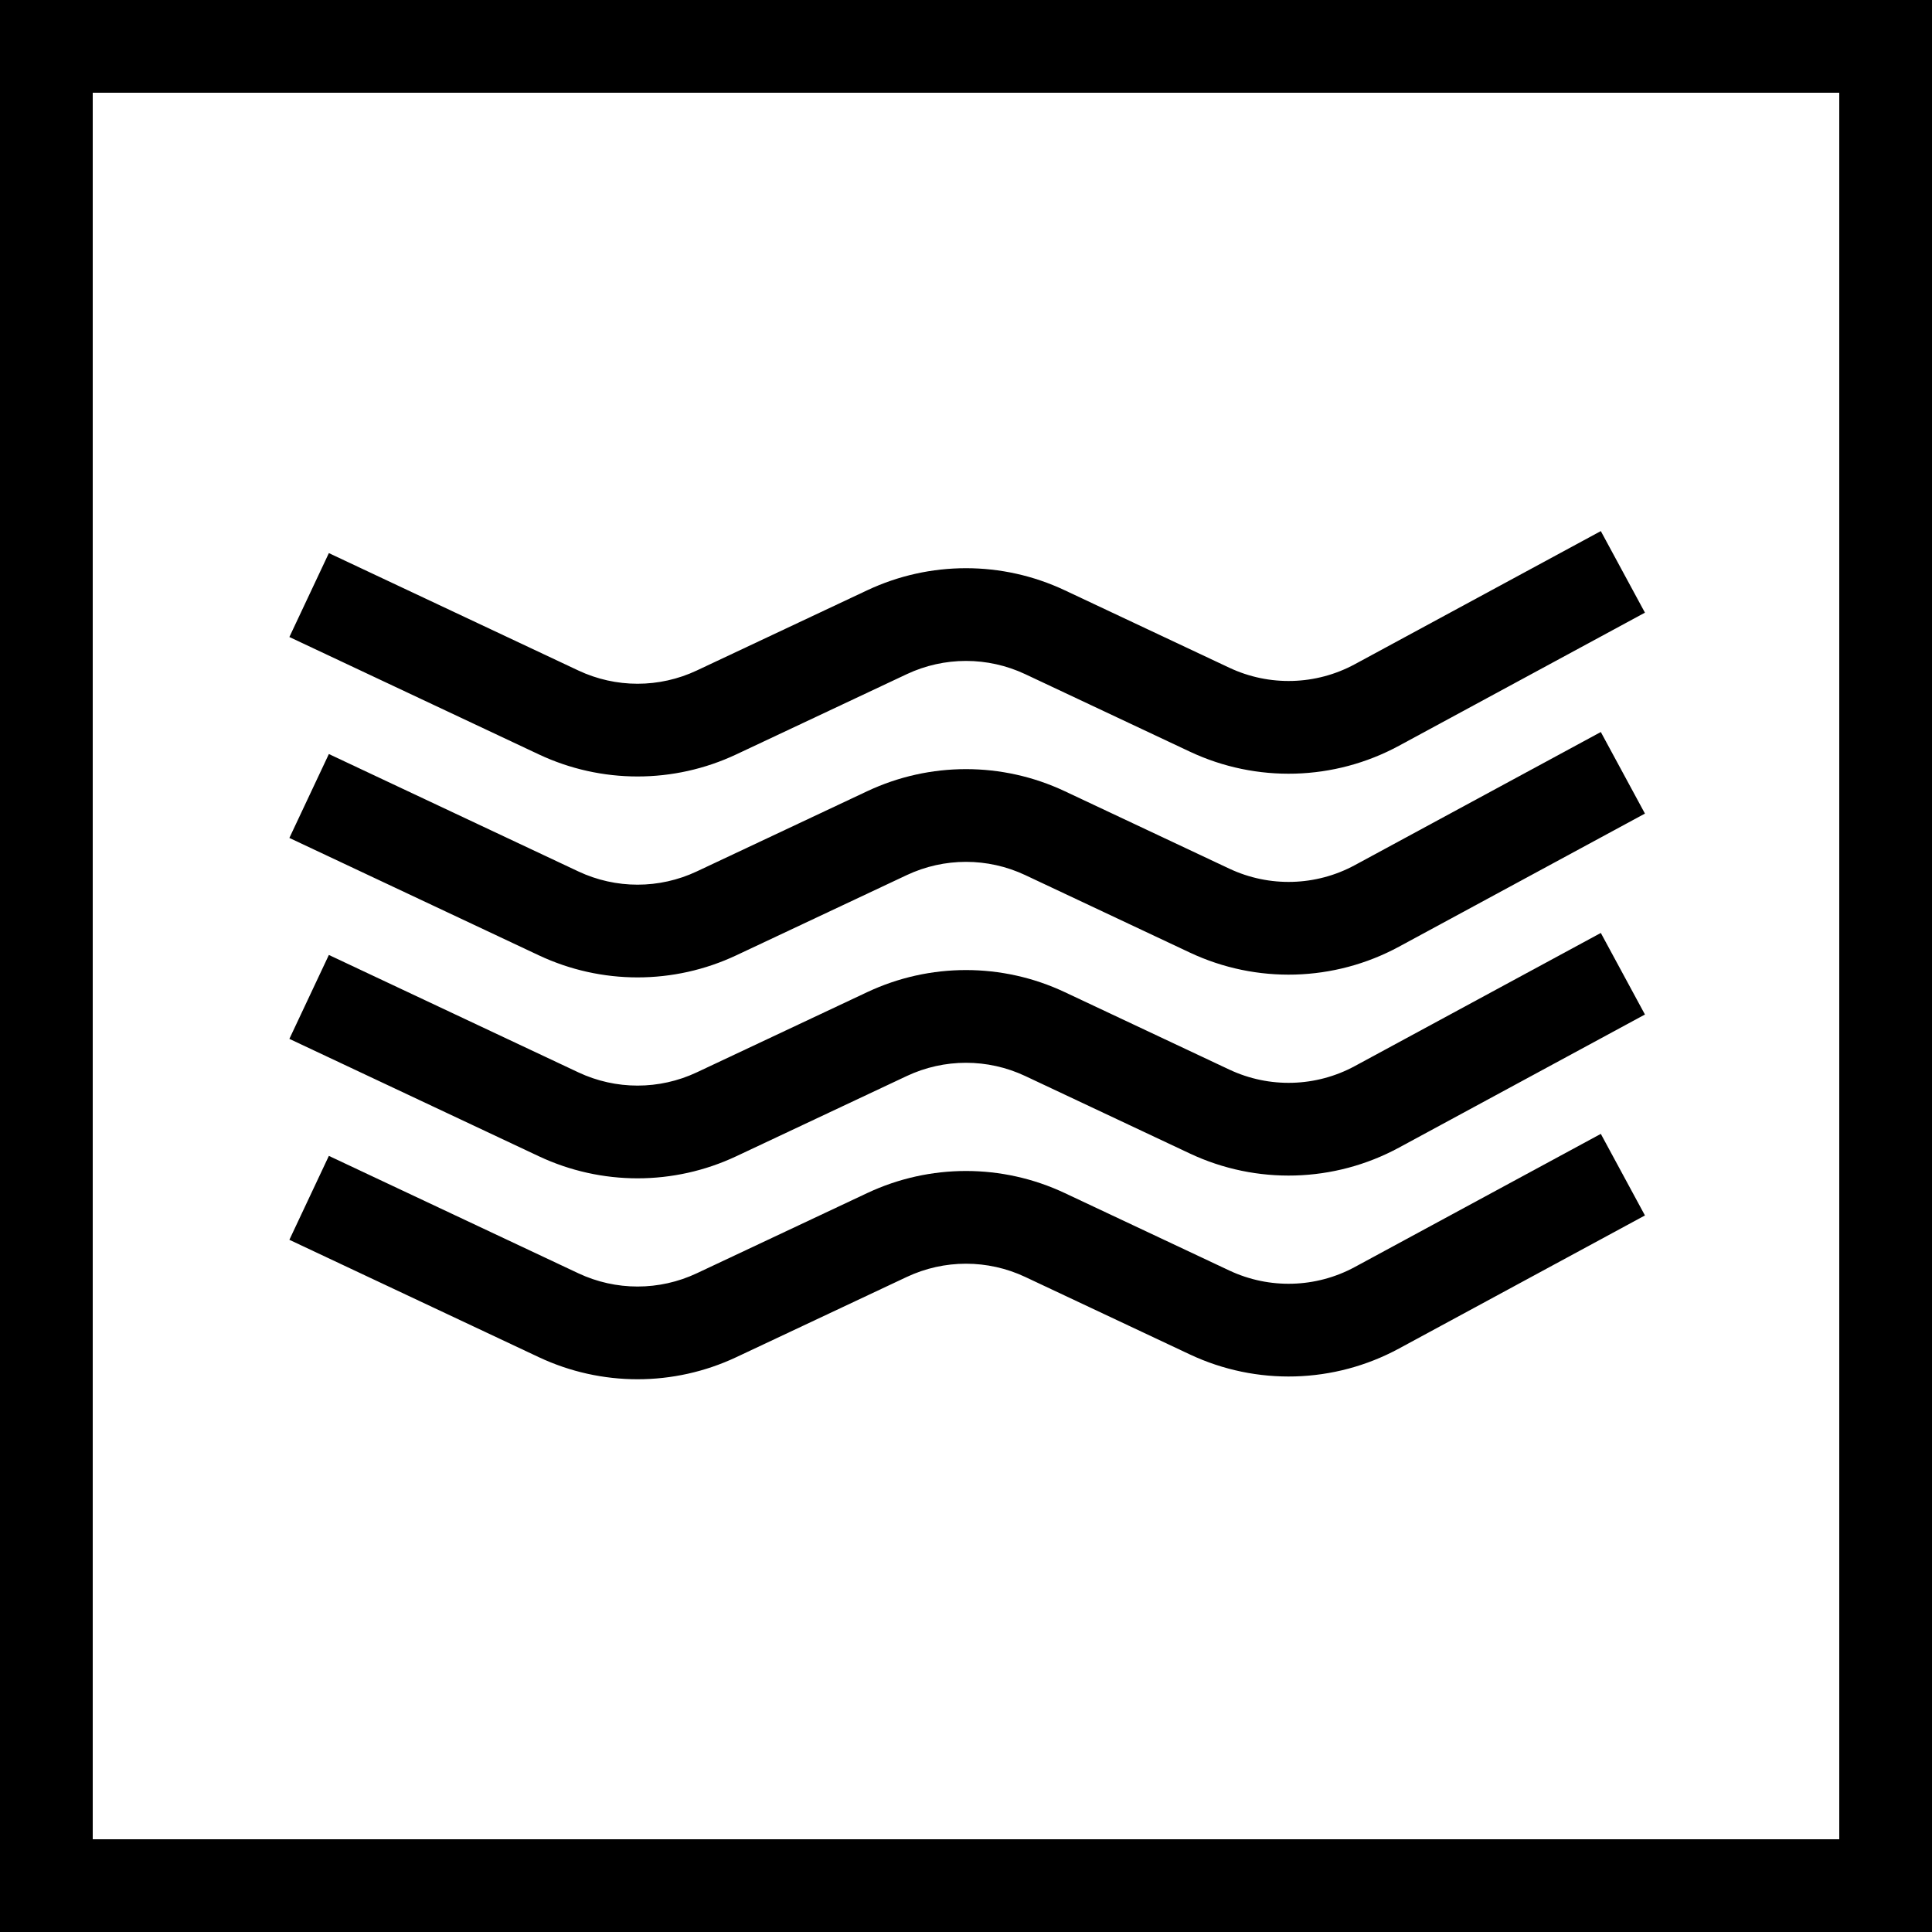
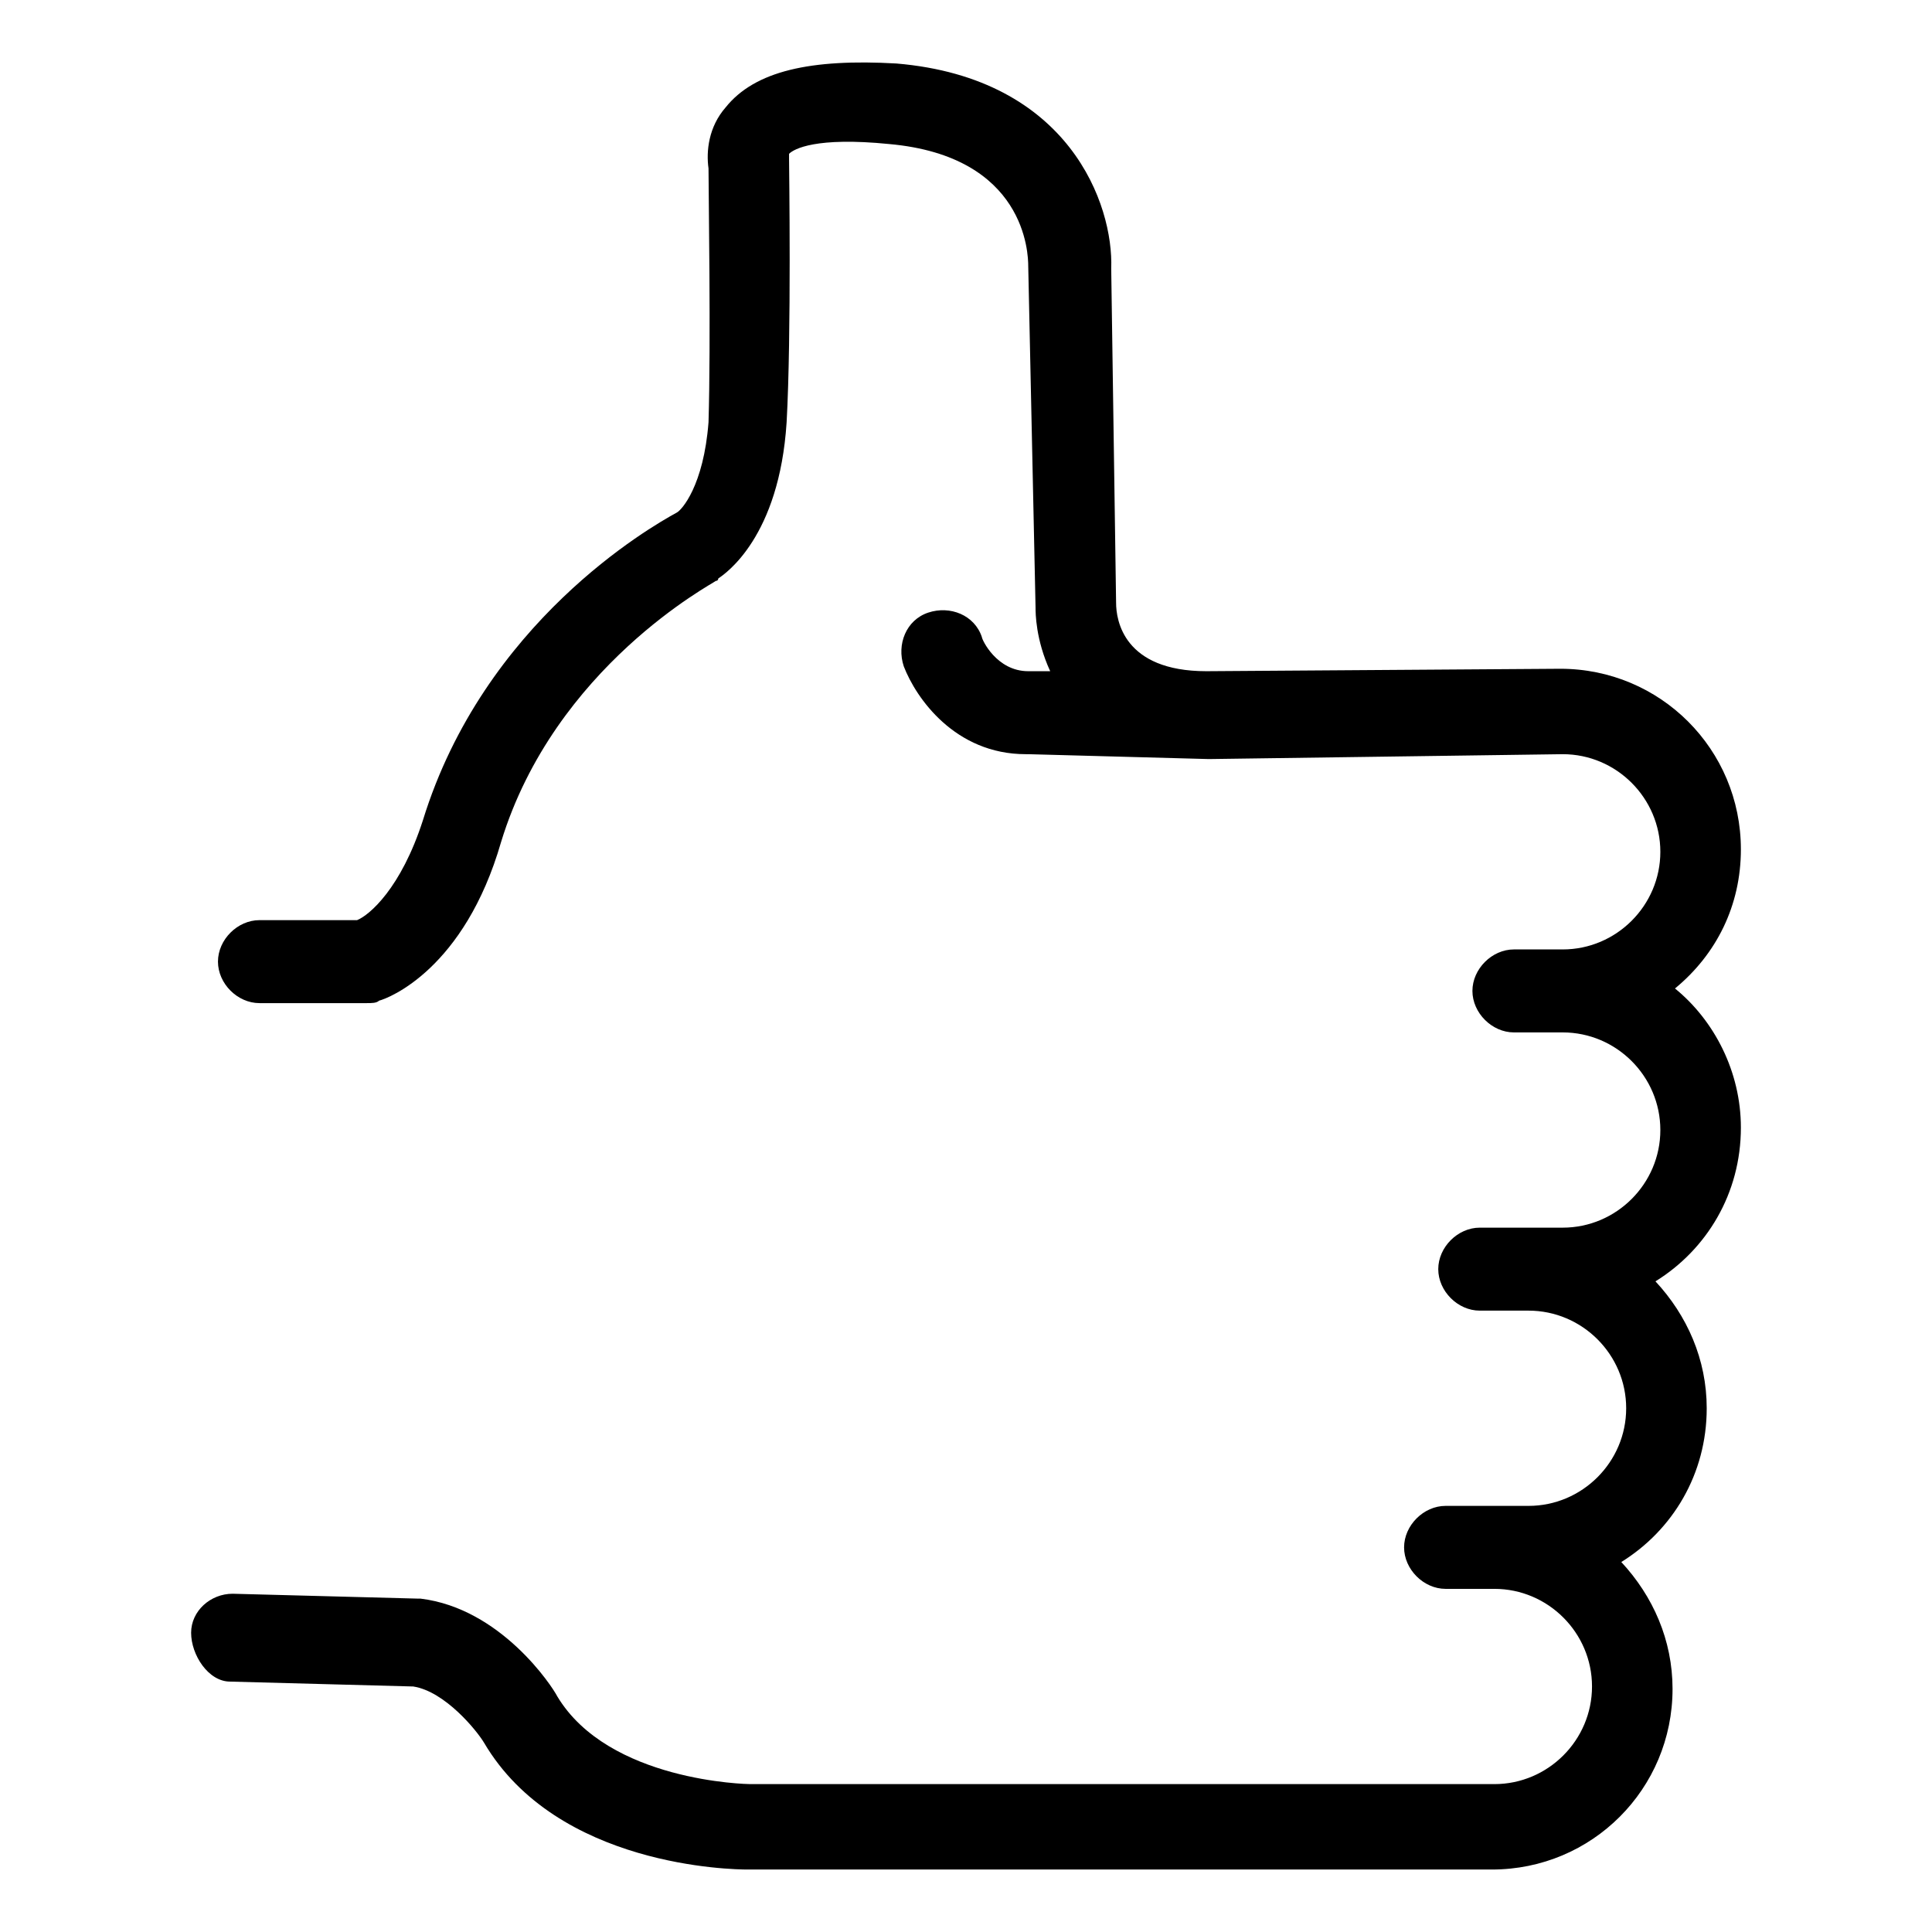
- <svg xmlns="http://www.w3.org/2000/svg" width="125" height="125" viewBox="0 0 125 125" fill="none">
-   <path fill-rule="evenodd" clip-rule="evenodd" d="M87.705 5.277L71.789 13.89C67.597 16.159 62.576 16.3 58.263 14.271L47.61 9.257C45.182 8.115 42.372 8.115 39.945 9.257L28.914 14.448C24.869 16.352 20.186 16.352 16.14 14.448L0 6.853L2.555 1.424L18.695 9.019C21.122 10.162 23.932 10.162 26.36 9.019L37.39 3.828C41.436 1.925 46.119 1.925 50.164 3.828L60.817 8.842C63.405 10.059 66.418 9.975 68.933 8.614L84.85 0L87.705 5.277Z" transform="translate(18.7226 34.3616)" fill="black" />
-   <path fill-rule="evenodd" clip-rule="evenodd" d="M87.705 5.277L71.789 13.89C67.597 16.159 62.576 16.3 58.263 14.271L47.61 9.257C45.182 8.115 42.372 8.115 39.945 9.257L28.914 14.448C24.869 16.352 20.186 16.352 16.14 14.448L0 6.853L2.555 1.424L18.695 9.019C21.122 10.162 23.932 10.162 26.36 9.019L37.39 3.828C41.436 1.925 46.119 1.925 50.164 3.828L60.817 8.842C63.405 10.059 66.418 9.975 68.933 8.614L84.85 0L87.705 5.277Z" transform="translate(18.7226 47.3616)" fill="black" />
-   <path fill-rule="evenodd" clip-rule="evenodd" d="M87.705 5.277L71.789 13.89C67.597 16.159 62.576 16.3 58.263 14.271L47.61 9.257C45.182 8.115 42.372 8.115 39.945 9.257L28.914 14.448C24.869 16.352 20.186 16.352 16.14 14.448L0 6.853L2.555 1.424L18.695 9.019C21.122 10.162 23.932 10.162 26.36 9.019L37.39 3.828C41.436 1.925 46.119 1.925 50.164 3.828L60.817 8.842C63.405 10.059 66.418 9.975 68.933 8.614L84.85 0L87.705 5.277Z" transform="translate(18.7226 60.3616)" fill="black" />
-   <path fill-rule="evenodd" clip-rule="evenodd" d="M87.705 5.277L71.789 13.89C67.597 16.159 62.576 16.3 58.263 14.271L47.61 9.257C45.182 8.115 42.372 8.115 39.945 9.257L28.914 14.448C24.869 16.352 20.186 16.352 16.14 14.448L0 6.853L2.555 1.424L18.695 9.019C21.122 10.162 23.932 10.162 26.36 9.019L37.39 3.828C41.436 1.925 46.119 1.925 50.164 3.828L60.817 8.842C63.405 10.059 66.418 9.975 68.933 8.614L84.85 0L87.705 5.277Z" transform="translate(18.7226 73.3616)" fill="black" />
-   <path fill-rule="evenodd" clip-rule="evenodd" d="M119 6H6V119H119V6ZM0 0V125H125V0H0Z" fill="black" />
+ <svg xmlns="http://www.w3.org/2000/svg" version="1.1" x="0px" y="0px" viewBox="0 0 100 100" xml:space="preserve" id="svg891" width="100" height="100">
+   <defs id="defs895" />
+   <g id="g885" transform="matrix(1.26324,0,0,1.26324,-11.4566,-5.177025)">
+     <path d="m 18.5,73 7.5,0.2 c 1.3,0.2 2.6,1.8 2.9,2.3 3,5.1 10.2,5.2 10.8,5.2 0,0 0,0 0,0 h 30.5 c 4.1,0 7.4,-3.3 7.4,-7.4 0,-2 -0.8,-3.8 -2.1,-5.2 2.1,-1.3 3.5,-3.6 3.5,-6.3 0,-2 -0.8,-3.8 -2.1,-5.2 2.1,-1.3 3.5,-3.6 3.5,-6.3 0,-2.3 -1.1,-4.4 -2.7,-5.7 1.7,-1.4 2.7,-3.4 2.7,-5.7 0,-4.1 -3.3,-7.4 -7.4,-7.4 l -14.5,0.1 v 0 c -3.4,0 -3.7,-2.1 -3.7,-2.8 L 54.6,15.1 C 54.7,12.5 52.9,7.3 45.8,6.7 42.3,6.5 40,7 38.8,8.5 38.1,9.3 38,10.3 38.1,11 c 0,1 0.1,7.1 0,10.4 -0.2,2.6 -1.1,3.6 -1.3,3.7 -1.1,0.6 -7.9,4.5 -10.4,12.6 -0.9,2.8 -2.2,3.9 -2.7,4.1 h -4 c -0.9,0 -1.7,0.8 -1.7,1.7 0,0.9 0.8,1.7 1.7,1.7 h 4.4 c 0.2,0 0.4,0 0.5,-0.1 0.4,-0.1 3.5,-1.3 5,-6.5 2.2,-7.2 8.7,-10.6 8.8,-10.7 0.1,0 0.1,-0.1 0.1,-0.1 0.3,-0.2 2.5,-1.7 2.8,-6.4 0.2,-3.6 0.1,-10.5 0.1,-10.8 0,-0.1 0,-0.1 0,-0.2 0.2,-0.2 1.1,-0.7 4.1,-0.4 5.6,0.5 5.7,4.5 5.7,5 l 0.3,14 c 0,0.2 0,1.3 0.6,2.6 h -0.9 c 0,0 0,0 0,0 -1.3,0 -1.9,-1.3 -1.9,-1.4 -0.3,-0.9 -1.3,-1.3 -2.2,-1 -0.9,0.3 -1.3,1.3 -1,2.2 0.5,1.3 2.1,3.6 5,3.6 0,0 0.1,0 0.1,0 l 7.4,0.2 c 0,0 0,0 0,0 0,0 0,0 0,0 0,0 0,0 0,0 L 73.1,35 c 2.2,0 4,1.8 4,4 0,2.2 -1.8,4 -4,4 h -2 c -0.9,0 -1.7,0.8 -1.7,1.7 0,0.9 0.8,1.7 1.7,1.7 h 2 c 2.2,0 4,1.8 4,4 0,2.2 -1.8,4 -4,4 h -1.4 -0.6 -1.4 c -0.9,0 -1.7,0.8 -1.7,1.7 0,0.9 0.8,1.7 1.7,1.7 h 1.4 0.6 c 2.2,0 4,1.8 4,4 0,2.2 -1.8,4 -4,4 h -1.4 -0.6 -1.4 c -0.9,0 -1.7,0.8 -1.7,1.7 0,0.9 0.8,1.7 1.7,1.7 h 1.4 0.6 c 2.2,0 4,1.8 4,4 0,2.2 -1.8,4 -4,4 H 39.8 v 0 c -0.1,0 -5.8,-0.1 -7.9,-3.6 -0.2,-0.4 -2.3,-3.6 -5.6,-4 0,0 -0.1,0 -0.1,0 l -7.6,-0.2 c -0.9,0 -1.7,0.7 -1.7,1.6 0,0.9 0.7,2 1.6,2 z" id="path883" />
+   </g>
</svg>
